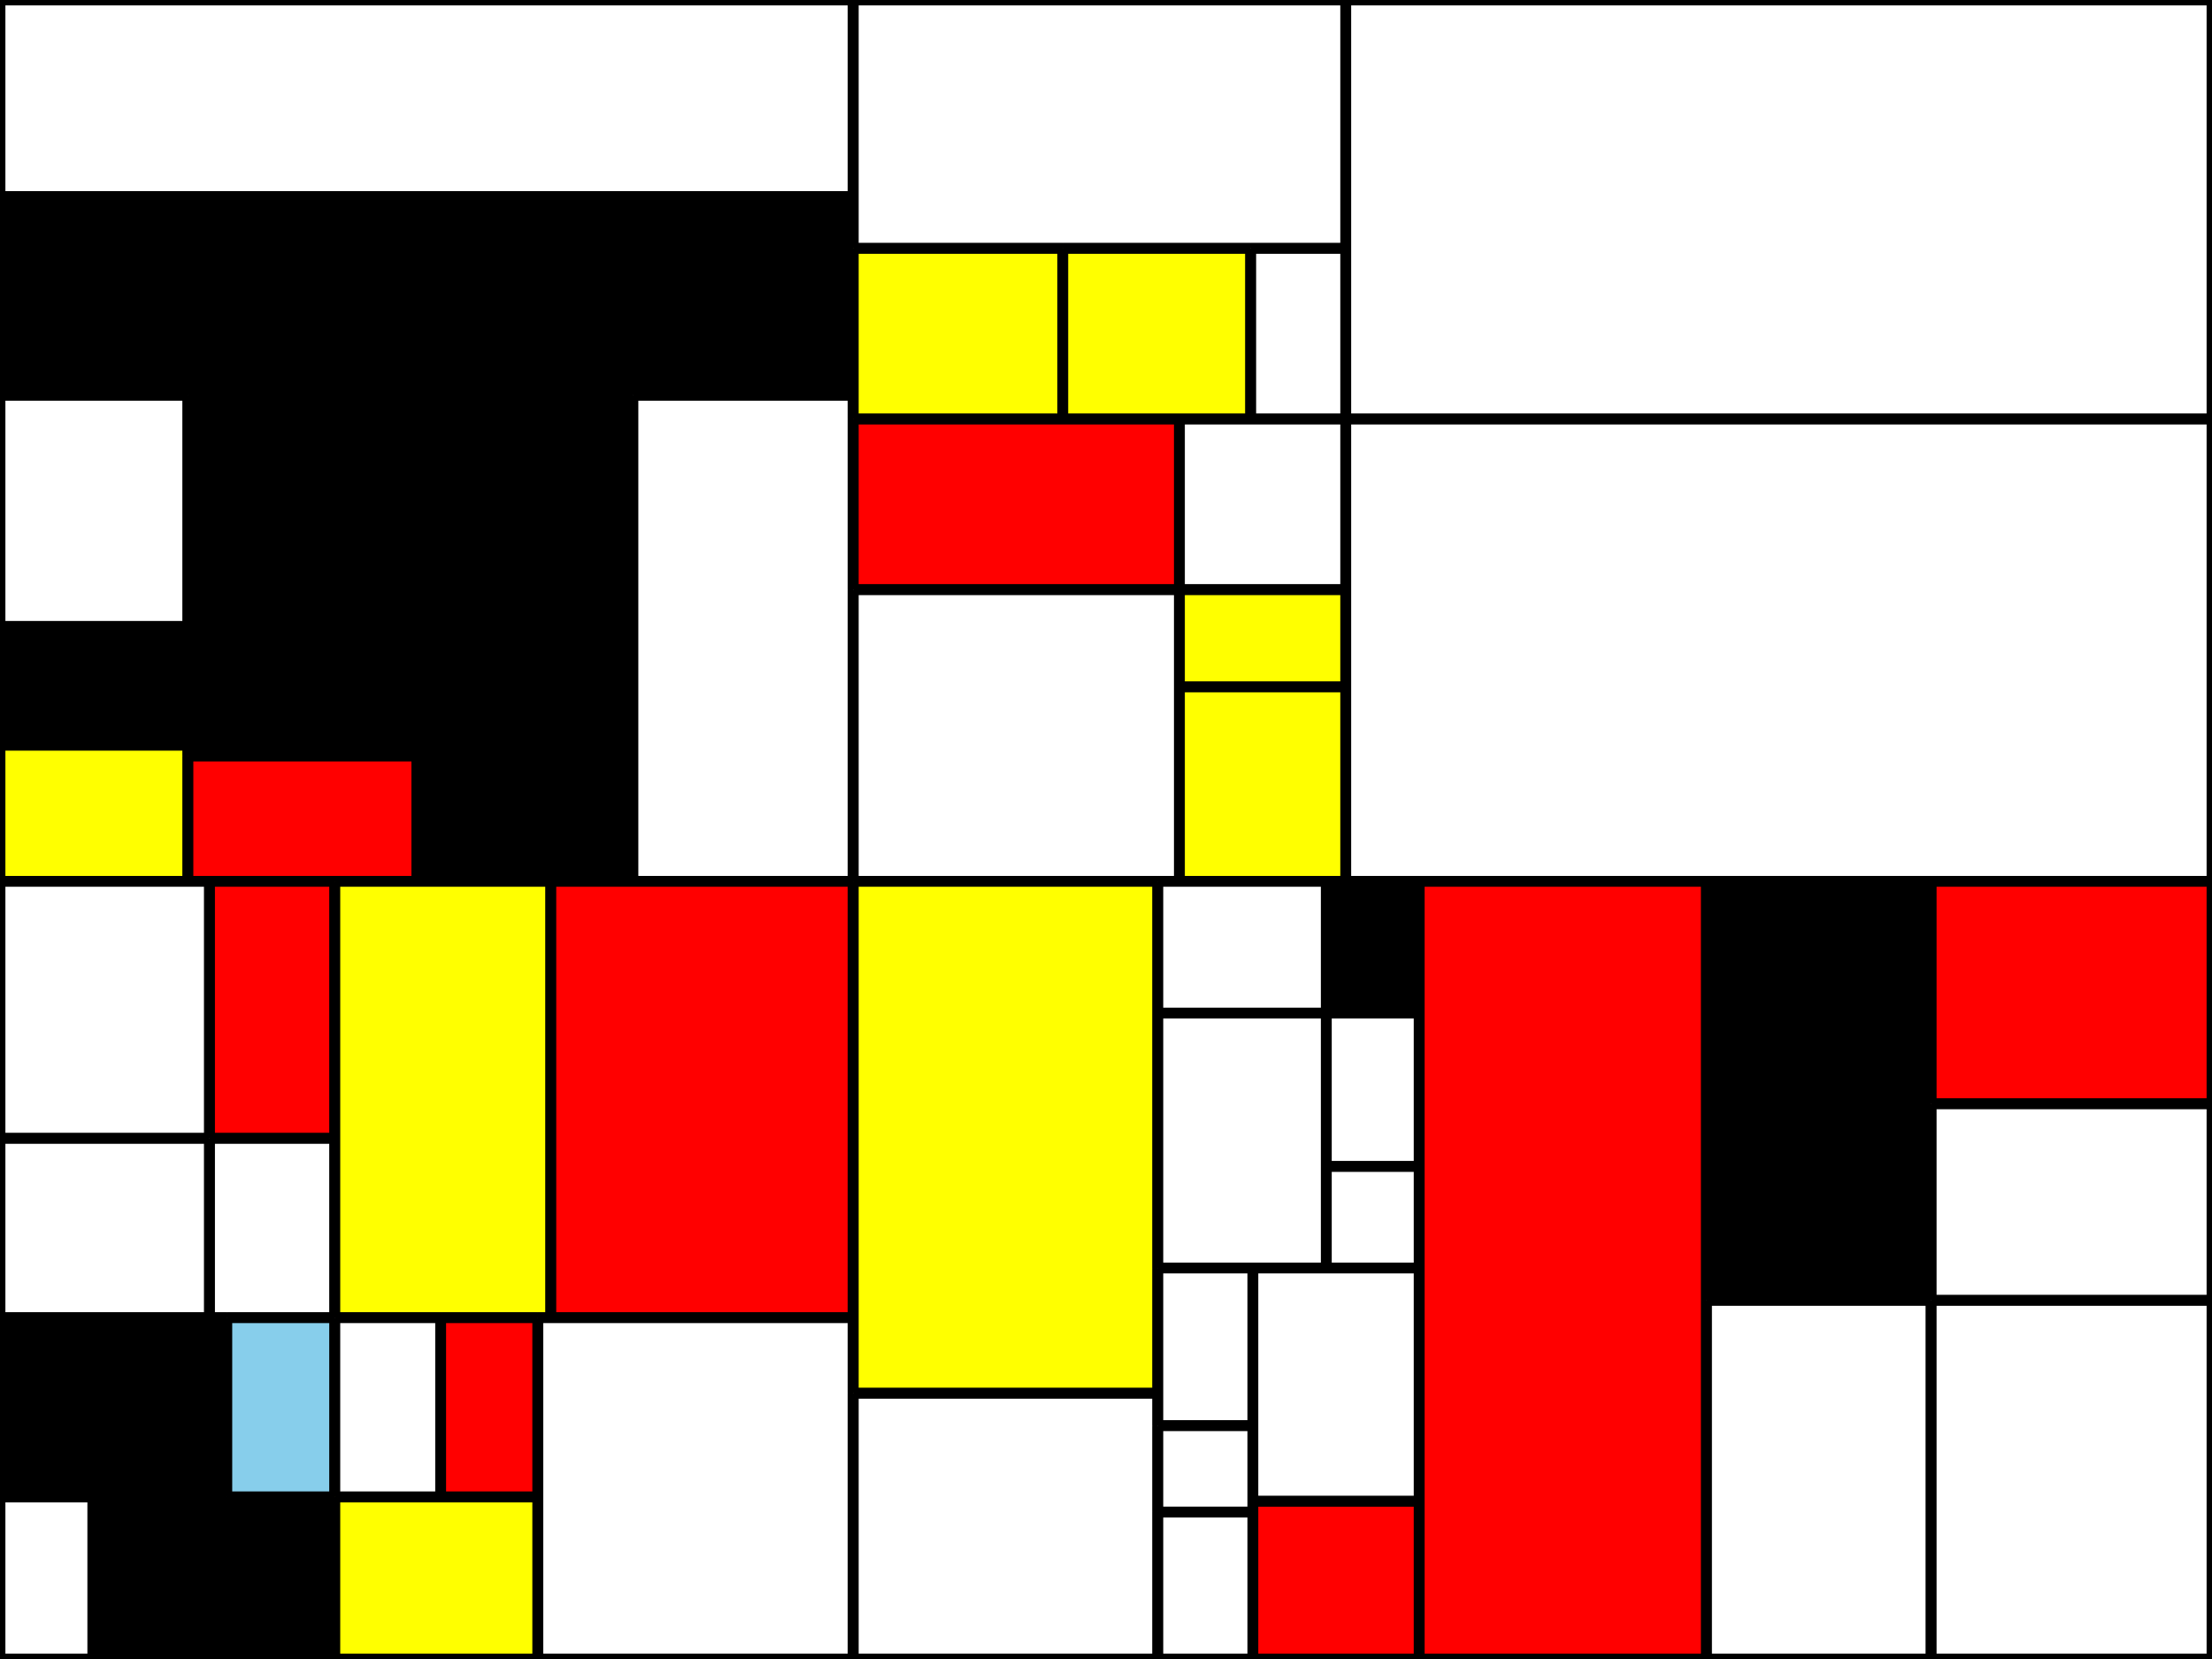
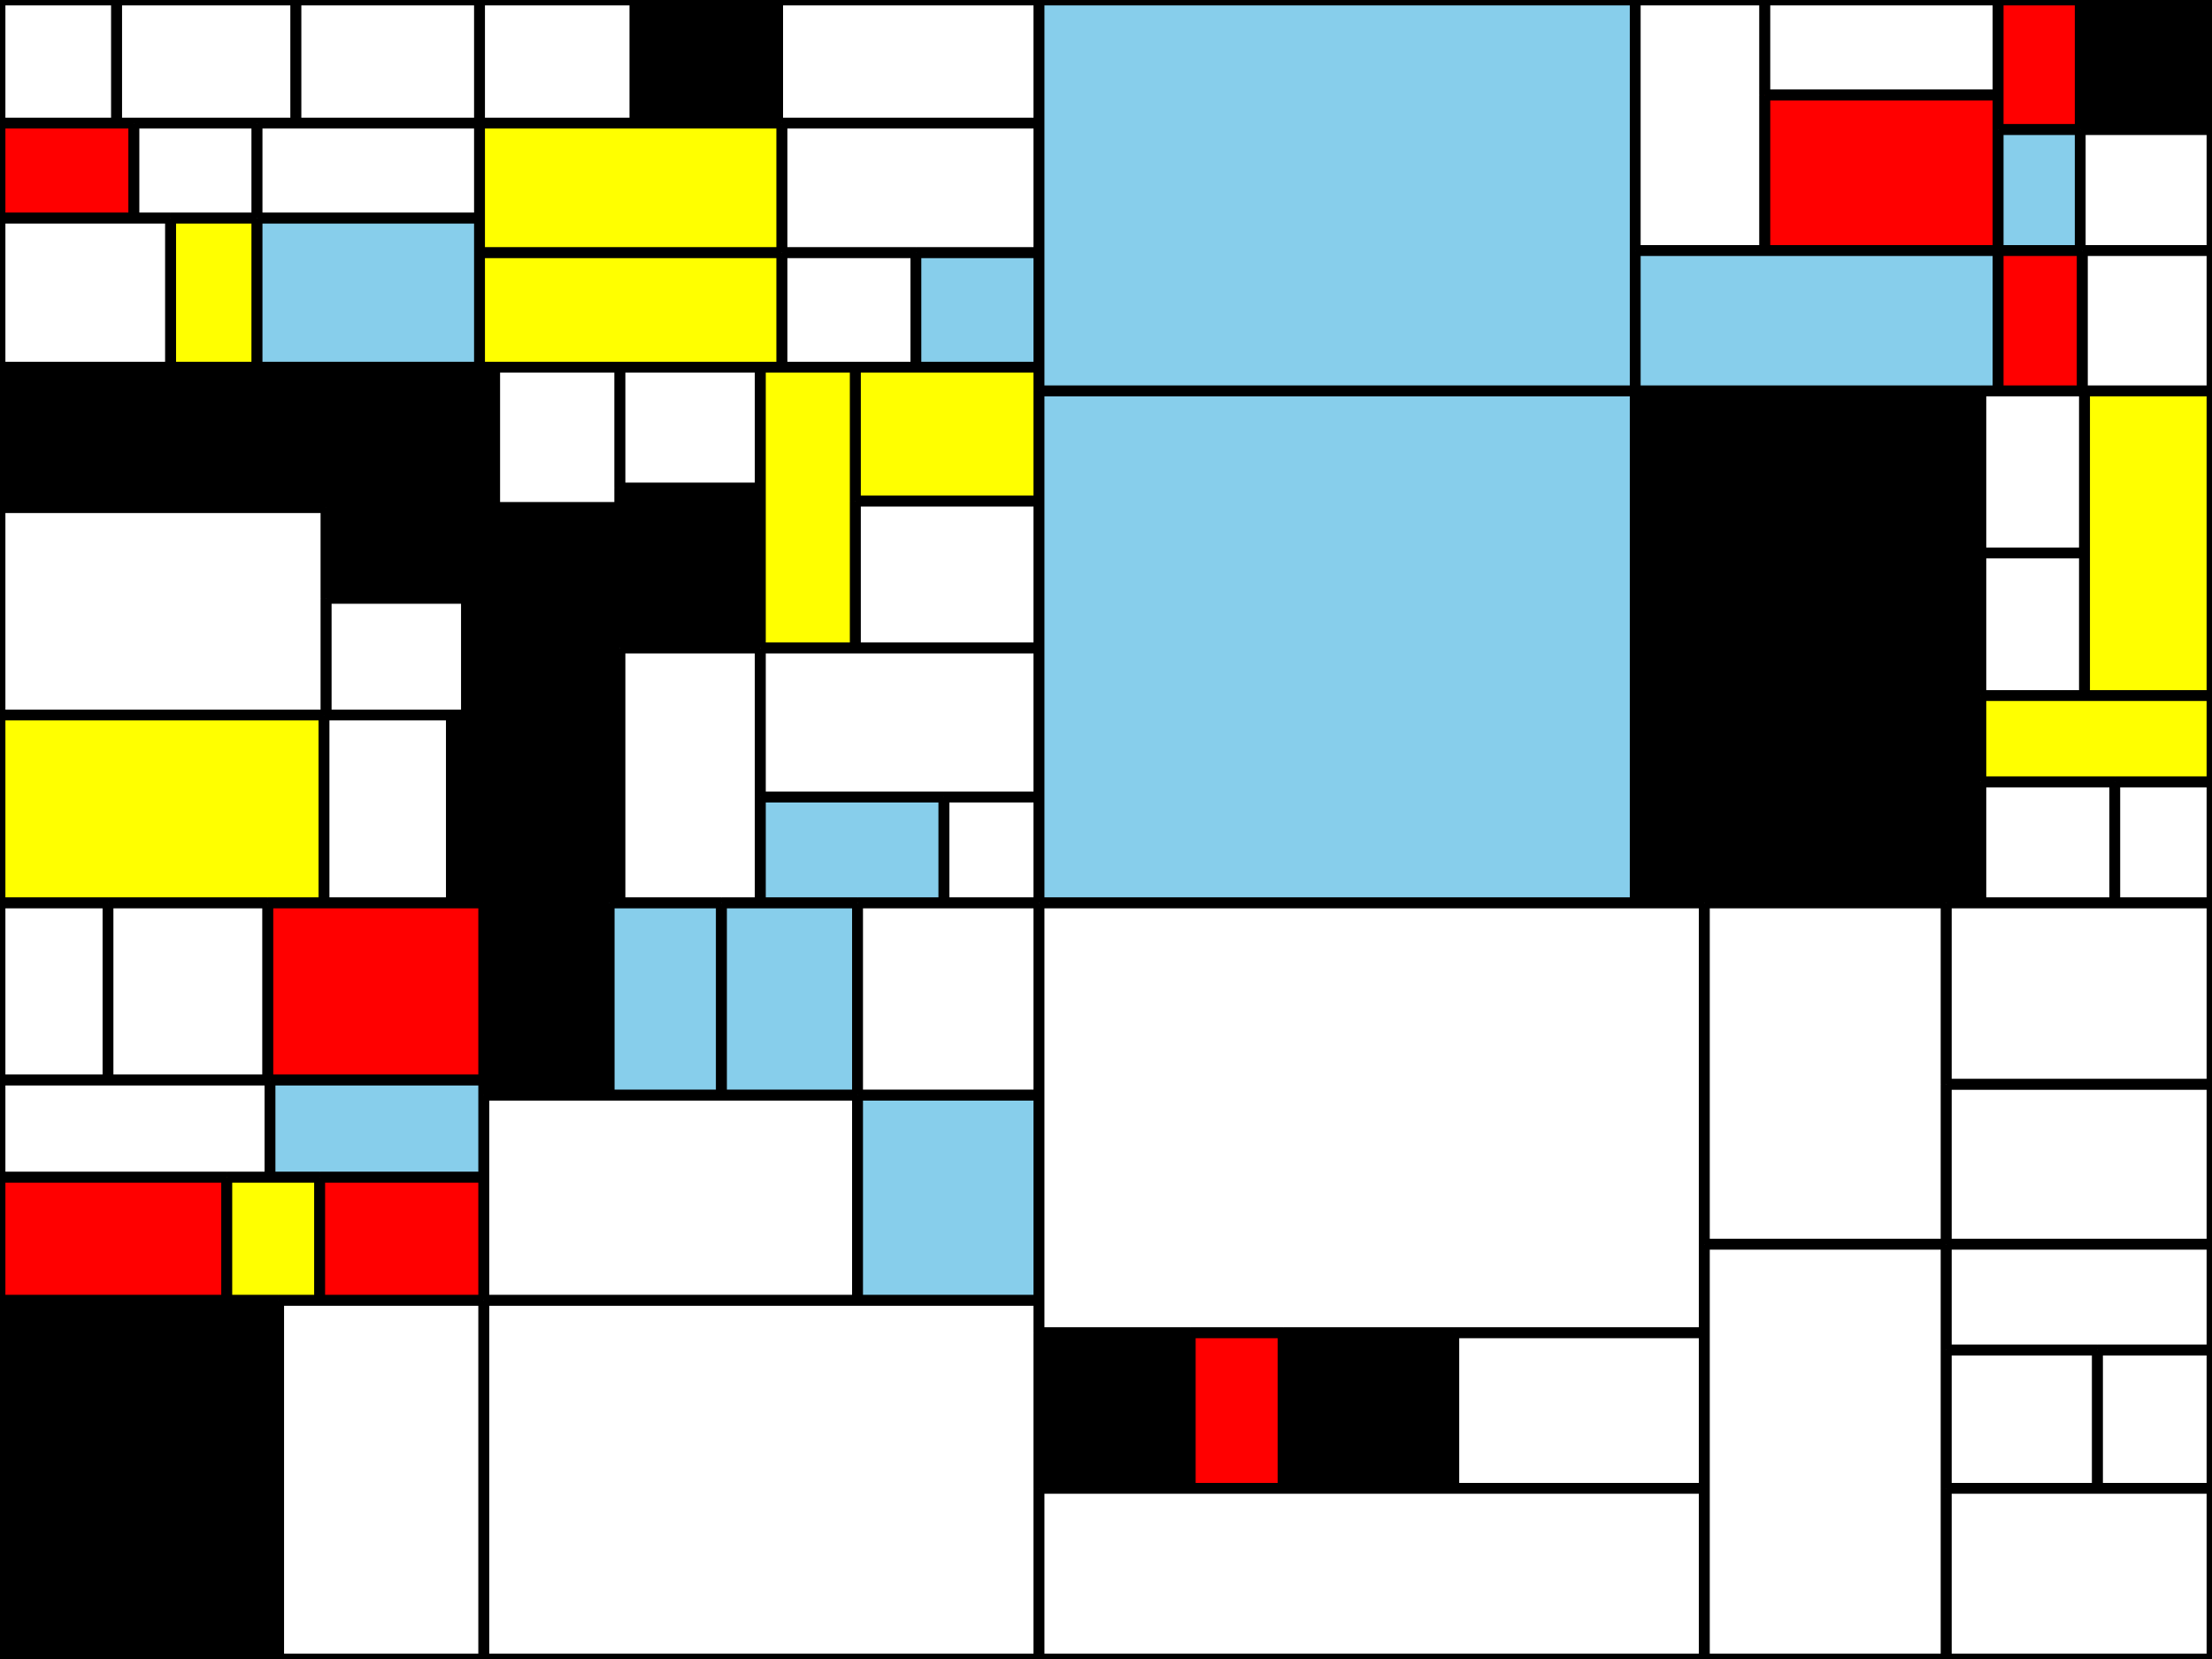
<svg xmlns="http://www.w3.org/2000/svg" width="1024" height="768">
  <defs>
    <style type="text/css">
        line {
        stroke: #000;
        stroke-width: 5px;
        }
    </style>
  </defs>
-   <rect x="0" y="0" width="395" height="91" style="fill: white" />
-   <line x1="0" y1="0" x2="395" y2="0" />
-   <line x1="0" y1="91" x2="0" y2="0" />
-   <line x1="395" y1="91" x2="395" y2="0" />
-   <line x1="395" y1="91" x2="0" y2="91" />
-   <rect x="0" y="91" width="395" height="92" style="fill: black" />
-   <line x1="0" y1="91" x2="395" y2="91" />
-   <line x1="0" y1="183" x2="0" y2="91" />
-   <line x1="395" y1="183" x2="395" y2="91" />
-   <line x1="395" y1="183" x2="0" y2="183" />
-   <rect x="0" y="183" width="87" height="107" style="fill: white" />
-   <line x1="0" y1="183" x2="87" y2="183" />
-   <line x1="0" y1="290" x2="0" y2="183" />
-   <line x1="87" y1="290" x2="87" y2="183" />
-   <line x1="87" y1="290" x2="0" y2="290" />
-   <rect x="87" y="183" width="106" height="107" style="fill: black" />
-   <line x1="87" y1="183" x2="193" y2="183" />
-   <line x1="87" y1="290" x2="87" y2="183" />
-   <line x1="193" y1="290" x2="193" y2="183" />
-   <line x1="193" y1="290" x2="87" y2="290" />
-   <rect x="0" y="290" width="87" height="55" style="fill: black" />
-   <line x1="0" y1="290" x2="87" y2="290" />
-   <line x1="0" y1="345" x2="0" y2="290" />
-   <line x1="87" y1="345" x2="87" y2="290" />
-   <line x1="87" y1="345" x2="0" y2="345" />
-   <rect x="0" y="345" width="87" height="63" style="fill: yellow" />
-   <line x1="0" y1="345" x2="87" y2="345" />
-   <line x1="0" y1="408" x2="0" y2="345" />
-   <line x1="87" y1="408" x2="87" y2="345" />
-   <line x1="87" y1="408" x2="0" y2="408" />
-   <rect x="87" y="290" width="106" height="60" style="fill: black" />
-   <line x1="87" y1="290" x2="193" y2="290" />
-   <line x1="87" y1="350" x2="87" y2="290" />
-   <line x1="193" y1="350" x2="193" y2="290" />
-   <line x1="193" y1="350" x2="87" y2="350" />
-   <rect x="87" y="350" width="106" height="58" style="fill: red" />
-   <line x1="87" y1="350" x2="193" y2="350" />
-   <line x1="87" y1="408" x2="87" y2="350" />
-   <line x1="193" y1="408" x2="193" y2="350" />
-   <line x1="193" y1="408" x2="87" y2="408" />
-   <rect x="193" y="183" width="100" height="225" style="fill: black" />
-   <line x1="193" y1="183" x2="293" y2="183" />
-   <line x1="193" y1="408" x2="193" y2="183" />
-   <line x1="293" y1="408" x2="293" y2="183" />
-   <line x1="293" y1="408" x2="193" y2="408" />
-   <rect x="293" y="183" width="102" height="225" style="fill: white" />
-   <line x1="293" y1="183" x2="395" y2="183" />
-   <line x1="293" y1="408" x2="293" y2="183" />
-   <line x1="395" y1="408" x2="395" y2="183" />
-   <line x1="395" y1="408" x2="293" y2="408" />
-   <rect x="395" y="0" width="228" height="115" style="fill: white" />
-   <line x1="395" y1="0" x2="623" y2="0" />
-   <line x1="395" y1="115" x2="395" y2="0" />
-   <line x1="623" y1="115" x2="623" y2="0" />
-   <line x1="623" y1="115" x2="395" y2="115" />
-   <rect x="395" y="115" width="97" height="79" style="fill: yellow" />
-   <line x1="395" y1="115" x2="492" y2="115" />
-   <line x1="395" y1="194" x2="395" y2="115" />
-   <line x1="492" y1="194" x2="492" y2="115" />
-   <line x1="492" y1="194" x2="395" y2="194" />
-   <rect x="492" y="115" width="87" height="79" style="fill: yellow" />
-   <line x1="492" y1="115" x2="579" y2="115" />
-   <line x1="492" y1="194" x2="492" y2="115" />
-   <line x1="579" y1="194" x2="579" y2="115" />
-   <line x1="579" y1="194" x2="492" y2="194" />
-   <rect x="579" y="115" width="44" height="79" style="fill: white" />
-   <line x1="579" y1="115" x2="623" y2="115" />
-   <line x1="579" y1="194" x2="579" y2="115" />
-   <line x1="623" y1="194" x2="623" y2="115" />
-   <line x1="623" y1="194" x2="579" y2="194" />
-   <rect x="623" y="0" width="401" height="194" style="fill: white" />
-   <line x1="623" y1="0" x2="1024" y2="0" />
-   <line x1="623" y1="194" x2="623" y2="0" />
-   <line x1="1024" y1="194" x2="1024" y2="0" />
-   <line x1="1024" y1="194" x2="623" y2="194" />
-   <rect x="395" y="194" width="151" height="79" style="fill: red" />
-   <line x1="395" y1="194" x2="546" y2="194" />
-   <line x1="395" y1="273" x2="395" y2="194" />
-   <line x1="546" y1="273" x2="546" y2="194" />
-   <line x1="546" y1="273" x2="395" y2="273" />
-   <rect x="546" y="194" width="77" height="79" style="fill: white" />
-   <line x1="546" y1="194" x2="623" y2="194" />
-   <line x1="546" y1="273" x2="546" y2="194" />
-   <line x1="623" y1="273" x2="623" y2="194" />
-   <line x1="623" y1="273" x2="546" y2="273" />
-   <rect x="395" y="273" width="151" height="135" style="fill: white" />
-   <line x1="395" y1="273" x2="546" y2="273" />
-   <line x1="395" y1="408" x2="395" y2="273" />
-   <line x1="546" y1="408" x2="546" y2="273" />
-   <line x1="546" y1="408" x2="395" y2="408" />
-   <rect x="546" y="273" width="77" height="45" style="fill: yellow" />
-   <line x1="546" y1="273" x2="623" y2="273" />
-   <line x1="546" y1="318" x2="546" y2="273" />
-   <line x1="623" y1="318" x2="623" y2="273" />
-   <line x1="623" y1="318" x2="546" y2="318" />
-   <rect x="546" y="318" width="77" height="90" style="fill: yellow" />
-   <line x1="546" y1="318" x2="623" y2="318" />
-   <line x1="546" y1="408" x2="546" y2="318" />
-   <line x1="623" y1="408" x2="623" y2="318" />
-   <line x1="623" y1="408" x2="546" y2="408" />
-   <rect x="623" y="194" width="401" height="214" style="fill: white" />
-   <line x1="623" y1="194" x2="1024" y2="194" />
-   <line x1="623" y1="408" x2="623" y2="194" />
-   <line x1="1024" y1="408" x2="1024" y2="194" />
-   <line x1="1024" y1="408" x2="623" y2="408" />
-   <rect x="0" y="408" width="97" height="119" style="fill: white" />
-   <line x1="0" y1="408" x2="97" y2="408" />
-   <line x1="0" y1="527" x2="0" y2="408" />
-   <line x1="97" y1="527" x2="97" y2="408" />
-   <line x1="97" y1="527" x2="0" y2="527" />
-   <rect x="97" y="408" width="58" height="119" style="fill: red" />
-   <line x1="97" y1="408" x2="155" y2="408" />
-   <line x1="97" y1="527" x2="97" y2="408" />
-   <line x1="155" y1="527" x2="155" y2="408" />
-   <line x1="155" y1="527" x2="97" y2="527" />
-   <rect x="0" y="527" width="97" height="83" style="fill: white" />
-   <line x1="0" y1="527" x2="97" y2="527" />
-   <line x1="0" y1="610" x2="0" y2="527" />
-   <line x1="97" y1="610" x2="97" y2="527" />
-   <line x1="97" y1="610" x2="0" y2="610" />
-   <rect x="97" y="527" width="58" height="83" style="fill: white" />
-   <line x1="97" y1="527" x2="155" y2="527" />
-   <line x1="97" y1="610" x2="97" y2="527" />
-   <line x1="155" y1="610" x2="155" y2="527" />
-   <line x1="155" y1="610" x2="97" y2="610" />
-   <rect x="155" y="408" width="100" height="202" style="fill: yellow" />
-   <line x1="155" y1="408" x2="255" y2="408" />
-   <line x1="155" y1="610" x2="155" y2="408" />
-   <line x1="255" y1="610" x2="255" y2="408" />
-   <line x1="255" y1="610" x2="155" y2="610" />
-   <rect x="255" y="408" width="140" height="202" style="fill: red" />
-   <line x1="255" y1="408" x2="395" y2="408" />
-   <line x1="255" y1="610" x2="255" y2="408" />
-   <line x1="395" y1="610" x2="395" y2="408" />
-   <line x1="395" y1="610" x2="255" y2="610" />
-   <rect x="0" y="610" width="105" height="83" style="fill: black" />
-   <line x1="0" y1="610" x2="105" y2="610" />
-   <line x1="0" y1="693" x2="0" y2="610" />
-   <line x1="105" y1="693" x2="105" y2="610" />
-   <line x1="105" y1="693" x2="0" y2="693" />
-   <rect x="105" y="610" width="50" height="83" style="fill: skyblue" />
-   <line x1="105" y1="610" x2="155" y2="610" />
-   <line x1="105" y1="693" x2="105" y2="610" />
-   <line x1="155" y1="693" x2="155" y2="610" />
-   <line x1="155" y1="693" x2="105" y2="693" />
-   <rect x="0" y="693" width="43" height="75" style="fill: white" />
-   <line x1="0" y1="693" x2="43" y2="693" />
-   <line x1="0" y1="768" x2="0" y2="693" />
-   <line x1="43" y1="768" x2="43" y2="693" />
-   <line x1="43" y1="768" x2="0" y2="768" />
-   <rect x="43" y="693" width="62" height="75" style="fill: black" />
-   <line x1="43" y1="693" x2="105" y2="693" />
-   <line x1="43" y1="768" x2="43" y2="693" />
-   <line x1="105" y1="768" x2="105" y2="693" />
-   <line x1="105" y1="768" x2="43" y2="768" />
-   <rect x="105" y="693" width="50" height="75" style="fill: black" />
-   <line x1="105" y1="693" x2="155" y2="693" />
-   <line x1="105" y1="768" x2="105" y2="693" />
-   <line x1="155" y1="768" x2="155" y2="693" />
-   <line x1="155" y1="768" x2="105" y2="768" />
-   <rect x="155" y="610" width="49" height="83" style="fill: white" />
-   <line x1="155" y1="610" x2="204" y2="610" />
-   <line x1="155" y1="693" x2="155" y2="610" />
-   <line x1="204" y1="693" x2="204" y2="610" />
-   <line x1="204" y1="693" x2="155" y2="693" />
-   <rect x="204" y="610" width="45" height="83" style="fill: red" />
-   <line x1="204" y1="610" x2="249" y2="610" />
-   <line x1="204" y1="693" x2="204" y2="610" />
-   <line x1="249" y1="693" x2="249" y2="610" />
-   <line x1="249" y1="693" x2="204" y2="693" />
-   <rect x="155" y="693" width="94" height="75" style="fill: yellow" />
-   <line x1="155" y1="693" x2="249" y2="693" />
-   <line x1="155" y1="768" x2="155" y2="693" />
-   <line x1="249" y1="768" x2="249" y2="693" />
-   <line x1="249" y1="768" x2="155" y2="768" />
-   <rect x="249" y="610" width="146" height="158" style="fill: white" />
-   <line x1="249" y1="610" x2="395" y2="610" />
-   <line x1="249" y1="768" x2="249" y2="610" />
-   <line x1="395" y1="768" x2="395" y2="610" />
-   <line x1="395" y1="768" x2="249" y2="768" />
-   <rect x="395" y="408" width="141" height="237" style="fill: yellow" />
-   <line x1="395" y1="408" x2="536" y2="408" />
-   <line x1="395" y1="645" x2="395" y2="408" />
-   <line x1="536" y1="645" x2="536" y2="408" />
-   <line x1="536" y1="645" x2="395" y2="645" />
-   <rect x="395" y="645" width="141" height="123" style="fill: white" />
-   <line x1="395" y1="645" x2="536" y2="645" />
-   <line x1="395" y1="768" x2="395" y2="645" />
-   <line x1="536" y1="768" x2="536" y2="645" />
-   <line x1="536" y1="768" x2="395" y2="768" />
-   <rect x="536" y="408" width="78" height="61" style="fill: white" />
-   <line x1="536" y1="408" x2="614" y2="408" />
-   <line x1="536" y1="469" x2="536" y2="408" />
-   <line x1="614" y1="469" x2="614" y2="408" />
-   <line x1="614" y1="469" x2="536" y2="469" />
-   <rect x="614" y="408" width="43" height="61" style="fill: black" />
-   <line x1="614" y1="408" x2="657" y2="408" />
-   <line x1="614" y1="469" x2="614" y2="408" />
-   <line x1="657" y1="469" x2="657" y2="408" />
-   <line x1="657" y1="469" x2="614" y2="469" />
-   <rect x="536" y="469" width="78" height="118" style="fill: white" />
-   <line x1="536" y1="469" x2="614" y2="469" />
-   <line x1="536" y1="587" x2="536" y2="469" />
-   <line x1="614" y1="587" x2="614" y2="469" />
-   <line x1="614" y1="587" x2="536" y2="587" />
-   <rect x="614" y="469" width="43" height="71" style="fill: white" />
-   <line x1="614" y1="469" x2="657" y2="469" />
-   <line x1="614" y1="540" x2="614" y2="469" />
-   <line x1="657" y1="540" x2="657" y2="469" />
-   <line x1="657" y1="540" x2="614" y2="540" />
-   <rect x="614" y="540" width="43" height="47" style="fill: white" />
-   <line x1="614" y1="540" x2="657" y2="540" />
-   <line x1="614" y1="587" x2="614" y2="540" />
-   <line x1="657" y1="587" x2="657" y2="540" />
-   <line x1="657" y1="587" x2="614" y2="587" />
-   <rect x="536" y="587" width="44" height="73" style="fill: white" />
-   <line x1="536" y1="587" x2="580" y2="587" />
-   <line x1="536" y1="660" x2="536" y2="587" />
-   <line x1="580" y1="660" x2="580" y2="587" />
-   <line x1="580" y1="660" x2="536" y2="660" />
-   <rect x="536" y="660" width="44" height="40" style="fill: white" />
-   <line x1="536" y1="660" x2="580" y2="660" />
-   <line x1="536" y1="700" x2="536" y2="660" />
-   <line x1="580" y1="700" x2="580" y2="660" />
-   <line x1="580" y1="700" x2="536" y2="700" />
-   <rect x="536" y="700" width="44" height="68" style="fill: white" />
-   <line x1="536" y1="700" x2="580" y2="700" />
-   <line x1="536" y1="768" x2="536" y2="700" />
-   <line x1="580" y1="768" x2="580" y2="700" />
-   <line x1="580" y1="768" x2="536" y2="768" />
-   <rect x="580" y="587" width="77" height="108" style="fill: white" />
-   <line x1="580" y1="587" x2="657" y2="587" />
-   <line x1="580" y1="695" x2="580" y2="587" />
-   <line x1="657" y1="695" x2="657" y2="587" />
-   <line x1="657" y1="695" x2="580" y2="695" />
-   <rect x="580" y="695" width="77" height="73" style="fill: red" />
-   <line x1="580" y1="695" x2="657" y2="695" />
-   <line x1="580" y1="768" x2="580" y2="695" />
-   <line x1="657" y1="768" x2="657" y2="695" />
-   <line x1="657" y1="768" x2="580" y2="768" />
-   <rect x="657" y="408" width="133" height="360" style="fill: red" />
-   <line x1="657" y1="408" x2="790" y2="408" />
-   <line x1="657" y1="768" x2="657" y2="408" />
-   <line x1="790" y1="768" x2="790" y2="408" />
-   <line x1="790" y1="768" x2="657" y2="768" />
-   <rect x="790" y="408" width="104" height="113" style="fill: black" />
-   <line x1="790" y1="408" x2="894" y2="408" />
-   <line x1="790" y1="521" x2="790" y2="408" />
-   <line x1="894" y1="521" x2="894" y2="408" />
-   <line x1="894" y1="521" x2="790" y2="521" />
-   <rect x="790" y="521" width="104" height="81" style="fill: black" />
-   <line x1="790" y1="521" x2="894" y2="521" />
-   <line x1="790" y1="602" x2="790" y2="521" />
-   <line x1="894" y1="602" x2="894" y2="521" />
-   <line x1="894" y1="602" x2="790" y2="602" />
-   <rect x="894" y="408" width="130" height="103" style="fill: red" />
-   <line x1="894" y1="408" x2="1024" y2="408" />
-   <line x1="894" y1="511" x2="894" y2="408" />
-   <line x1="1024" y1="511" x2="1024" y2="408" />
-   <line x1="1024" y1="511" x2="894" y2="511" />
-   <rect x="894" y="511" width="130" height="91" style="fill: white" />
-   <line x1="894" y1="511" x2="1024" y2="511" />
-   <line x1="894" y1="602" x2="894" y2="511" />
-   <line x1="1024" y1="602" x2="1024" y2="511" />
-   <line x1="1024" y1="602" x2="894" y2="602" />
-   <rect x="790" y="602" width="104" height="166" style="fill: white" />
-   <line x1="790" y1="602" x2="894" y2="602" />
-   <line x1="790" y1="768" x2="790" y2="602" />
-   <line x1="894" y1="768" x2="894" y2="602" />
-   <line x1="894" y1="768" x2="790" y2="768" />
-   <rect x="894" y="602" width="130" height="166" style="fill: white" />
-   <line x1="894" y1="602" x2="1024" y2="602" />
-   <line x1="894" y1="768" x2="894" y2="602" />
-   <line x1="1024" y1="768" x2="1024" y2="602" />
-   <line x1="1024" y1="768" x2="894" y2="768" />
+   <rect x="0" y="0" width="54" height="57" style="fill: white" />
+   <line x1="0" y1="0" x2="54" y2="0" />
+   <line x1="0" y1="57" x2="0" y2="0" />
+   <line x1="54" y1="57" x2="54" y2="0" />
+   <line x1="54" y1="57" x2="0" y2="57" />
+   <rect x="54" y="0" width="83" height="57" style="fill: white" />
+   <line x1="54" y1="0" x2="137" y2="0" />
+   <line x1="54" y1="57" x2="54" y2="0" />
+   <line x1="137" y1="57" x2="137" y2="0" />
+   <line x1="137" y1="57" x2="54" y2="57" />
+   <rect x="137" y="0" width="85" height="57" style="fill: white" />
+   <line x1="137" y1="0" x2="222" y2="0" />
+   <line x1="137" y1="57" x2="137" y2="0" />
+   <line x1="222" y1="57" x2="222" y2="0" />
+   <line x1="222" y1="57" x2="137" y2="57" />
+   <rect x="222" y="0" width="72" height="57" style="fill: white" />
+   <line x1="222" y1="0" x2="294" y2="0" />
+   <line x1="222" y1="57" x2="222" y2="0" />
+   <line x1="294" y1="57" x2="294" y2="0" />
+   <line x1="294" y1="57" x2="222" y2="57" />
+   <rect x="294" y="0" width="66" height="57" style="fill: black" />
+   <line x1="294" y1="0" x2="360" y2="0" />
+   <line x1="294" y1="57" x2="294" y2="0" />
+   <line x1="360" y1="57" x2="360" y2="0" />
+   <line x1="360" y1="57" x2="294" y2="57" />
+   <rect x="360" y="0" width="121" height="57" style="fill: white" />
+   <line x1="360" y1="0" x2="481" y2="0" />
+   <line x1="360" y1="57" x2="360" y2="0" />
+   <line x1="481" y1="57" x2="481" y2="0" />
+   <line x1="481" y1="57" x2="360" y2="57" />
+   <rect x="0" y="57" width="62" height="44" style="fill: red" />
+   <line x1="0" y1="57" x2="62" y2="57" />
+   <line x1="0" y1="101" x2="0" y2="57" />
+   <line x1="62" y1="101" x2="62" y2="57" />
+   <line x1="62" y1="101" x2="0" y2="101" />
+   <rect x="62" y="57" width="57" height="44" style="fill: white" />
+   <line x1="62" y1="57" x2="119" y2="57" />
+   <line x1="62" y1="101" x2="62" y2="57" />
+   <line x1="119" y1="101" x2="119" y2="57" />
+   <line x1="119" y1="101" x2="62" y2="101" />
+   <rect x="119" y="57" width="103" height="44" style="fill: white" />
+   <line x1="119" y1="57" x2="222" y2="57" />
+   <line x1="119" y1="101" x2="119" y2="57" />
+   <line x1="222" y1="101" x2="222" y2="57" />
+   <line x1="222" y1="101" x2="119" y2="101" />
+   <rect x="0" y="101" width="79" height="69" style="fill: white" />
+   <line x1="0" y1="101" x2="79" y2="101" />
+   <line x1="0" y1="170" x2="0" y2="101" />
+   <line x1="79" y1="170" x2="79" y2="101" />
+   <line x1="79" y1="170" x2="0" y2="170" />
+   <rect x="79" y="101" width="40" height="69" style="fill: yellow" />
+   <line x1="79" y1="101" x2="119" y2="101" />
+   <line x1="79" y1="170" x2="79" y2="101" />
+   <line x1="119" y1="170" x2="119" y2="101" />
+   <line x1="119" y1="170" x2="79" y2="170" />
+   <rect x="119" y="101" width="103" height="69" style="fill: skyblue" />
+   <line x1="119" y1="101" x2="222" y2="101" />
+   <line x1="119" y1="170" x2="119" y2="101" />
+   <line x1="222" y1="170" x2="222" y2="101" />
+   <line x1="222" y1="170" x2="119" y2="170" />
+   <rect x="222" y="57" width="140" height="60" style="fill: yellow" />
+   <line x1="222" y1="57" x2="362" y2="57" />
+   <line x1="222" y1="117" x2="222" y2="57" />
+   <line x1="362" y1="117" x2="362" y2="57" />
+   <line x1="362" y1="117" x2="222" y2="117" />
+   <rect x="362" y="57" width="119" height="60" style="fill: white" />
+   <line x1="362" y1="57" x2="481" y2="57" />
+   <line x1="362" y1="117" x2="362" y2="57" />
+   <line x1="481" y1="117" x2="481" y2="57" />
+   <line x1="481" y1="117" x2="362" y2="117" />
+   <rect x="222" y="117" width="140" height="53" style="fill: yellow" />
+   <line x1="222" y1="117" x2="362" y2="117" />
+   <line x1="222" y1="170" x2="222" y2="117" />
+   <line x1="362" y1="170" x2="362" y2="117" />
+   <line x1="362" y1="170" x2="222" y2="170" />
+   <rect x="362" y="117" width="62" height="53" style="fill: white" />
+   <line x1="362" y1="117" x2="424" y2="117" />
+   <line x1="362" y1="170" x2="362" y2="117" />
+   <line x1="424" y1="170" x2="424" y2="117" />
+   <line x1="424" y1="170" x2="362" y2="170" />
+   <rect x="424" y="117" width="57" height="53" style="fill: skyblue" />
+   <line x1="424" y1="117" x2="481" y2="117" />
+   <line x1="424" y1="170" x2="424" y2="117" />
+   <line x1="481" y1="170" x2="481" y2="117" />
+   <line x1="481" y1="170" x2="424" y2="170" />
+   <rect x="0" y="170" width="151" height="65" style="fill: black" />
+   <line x1="0" y1="170" x2="151" y2="170" />
+   <line x1="0" y1="235" x2="0" y2="170" />
+   <line x1="151" y1="235" x2="151" y2="170" />
+   <line x1="151" y1="235" x2="0" y2="235" />
+   <rect x="151" y="170" width="78" height="65" style="fill: black" />
+   <line x1="151" y1="170" x2="229" y2="170" />
+   <line x1="151" y1="235" x2="151" y2="170" />
+   <line x1="229" y1="235" x2="229" y2="170" />
+   <line x1="229" y1="235" x2="151" y2="235" />
+   <rect x="229" y="170" width="58" height="65" style="fill: white" />
+   <line x1="229" y1="170" x2="287" y2="170" />
+   <line x1="229" y1="235" x2="229" y2="170" />
+   <line x1="287" y1="235" x2="287" y2="170" />
+   <line x1="287" y1="235" x2="229" y2="235" />
+   <rect x="0" y="235" width="151" height="96" style="fill: white" />
+   <line x1="0" y1="235" x2="151" y2="235" />
+   <line x1="0" y1="331" x2="0" y2="235" />
+   <line x1="151" y1="331" x2="151" y2="235" />
+   <line x1="151" y1="331" x2="0" y2="331" />
+   <rect x="151" y="235" width="65" height="42" style="fill: black" />
+   <line x1="151" y1="235" x2="216" y2="235" />
+   <line x1="151" y1="277" x2="151" y2="235" />
+   <line x1="216" y1="277" x2="216" y2="235" />
+   <line x1="216" y1="277" x2="151" y2="277" />
+   <rect x="151" y="277" width="65" height="54" style="fill: white" />
+   <line x1="151" y1="277" x2="216" y2="277" />
+   <line x1="151" y1="331" x2="151" y2="277" />
+   <line x1="216" y1="331" x2="216" y2="277" />
+   <line x1="216" y1="331" x2="151" y2="331" />
+   <rect x="216" y="235" width="71" height="96" style="fill: black" />
+   <line x1="216" y1="235" x2="287" y2="235" />
+   <line x1="216" y1="331" x2="216" y2="235" />
+   <line x1="287" y1="331" x2="287" y2="235" />
+   <line x1="287" y1="331" x2="216" y2="331" />
+   <rect x="0" y="331" width="150" height="87" style="fill: yellow" />
+   <line x1="0" y1="331" x2="150" y2="331" />
+   <line x1="0" y1="418" x2="0" y2="331" />
+   <line x1="150" y1="418" x2="150" y2="331" />
+   <line x1="150" y1="418" x2="0" y2="418" />
+   <rect x="150" y="331" width="59" height="87" style="fill: white" />
+   <line x1="150" y1="331" x2="209" y2="331" />
+   <line x1="150" y1="418" x2="150" y2="331" />
+   <line x1="209" y1="418" x2="209" y2="331" />
+   <line x1="209" y1="418" x2="150" y2="418" />
+   <rect x="209" y="331" width="78" height="87" style="fill: black" />
+   <line x1="209" y1="331" x2="287" y2="331" />
+   <line x1="209" y1="418" x2="209" y2="331" />
+   <line x1="287" y1="418" x2="287" y2="331" />
+   <line x1="287" y1="418" x2="209" y2="418" />
+   <rect x="287" y="170" width="65" height="56" style="fill: white" />
+   <line x1="287" y1="170" x2="352" y2="170" />
+   <line x1="287" y1="226" x2="287" y2="170" />
+   <line x1="352" y1="226" x2="352" y2="170" />
+   <line x1="352" y1="226" x2="287" y2="226" />
+   <rect x="287" y="226" width="65" height="74" style="fill: black" />
+   <line x1="287" y1="226" x2="352" y2="226" />
+   <line x1="287" y1="300" x2="287" y2="226" />
+   <line x1="352" y1="300" x2="352" y2="226" />
+   <line x1="352" y1="300" x2="287" y2="300" />
+   <rect x="352" y="170" width="44" height="130" style="fill: yellow" />
+   <line x1="352" y1="170" x2="396" y2="170" />
+   <line x1="352" y1="300" x2="352" y2="170" />
+   <line x1="396" y1="300" x2="396" y2="170" />
+   <line x1="396" y1="300" x2="352" y2="300" />
+   <rect x="396" y="170" width="85" height="62" style="fill: yellow" />
+   <line x1="396" y1="170" x2="481" y2="170" />
+   <line x1="396" y1="232" x2="396" y2="170" />
+   <line x1="481" y1="232" x2="481" y2="170" />
+   <line x1="481" y1="232" x2="396" y2="232" />
+   <rect x="396" y="232" width="85" height="68" style="fill: white" />
+   <line x1="396" y1="232" x2="481" y2="232" />
+   <line x1="396" y1="300" x2="396" y2="232" />
+   <line x1="481" y1="300" x2="481" y2="232" />
+   <line x1="481" y1="300" x2="396" y2="300" />
+   <rect x="287" y="300" width="65" height="118" style="fill: white" />
+   <line x1="287" y1="300" x2="352" y2="300" />
+   <line x1="287" y1="418" x2="287" y2="300" />
+   <line x1="352" y1="418" x2="352" y2="300" />
+   <line x1="352" y1="418" x2="287" y2="418" />
+   <rect x="352" y="300" width="129" height="69" style="fill: white" />
+   <line x1="352" y1="300" x2="481" y2="300" />
+   <line x1="352" y1="369" x2="352" y2="300" />
+   <line x1="481" y1="369" x2="481" y2="300" />
+   <line x1="481" y1="369" x2="352" y2="369" />
+   <rect x="352" y="369" width="85" height="49" style="fill: skyblue" />
+   <line x1="352" y1="369" x2="437" y2="369" />
+   <line x1="352" y1="418" x2="352" y2="369" />
+   <line x1="437" y1="418" x2="437" y2="369" />
+   <line x1="437" y1="418" x2="352" y2="418" />
+   <rect x="437" y="369" width="44" height="49" style="fill: white" />
+   <line x1="437" y1="369" x2="481" y2="369" />
+   <line x1="437" y1="418" x2="437" y2="369" />
+   <line x1="481" y1="418" x2="481" y2="369" />
+   <line x1="481" y1="418" x2="437" y2="418" />
+   <rect x="481" y="0" width="276" height="181" style="fill: skyblue" />
+   <line x1="481" y1="0" x2="757" y2="0" />
+   <line x1="481" y1="181" x2="481" y2="0" />
+   <line x1="757" y1="181" x2="757" y2="0" />
+   <line x1="757" y1="181" x2="481" y2="181" />
+   <rect x="757" y="0" width="60" height="116" style="fill: white" />
+   <line x1="757" y1="0" x2="817" y2="0" />
+   <line x1="757" y1="116" x2="757" y2="0" />
+   <line x1="817" y1="116" x2="817" y2="0" />
+   <line x1="817" y1="116" x2="757" y2="116" />
+   <rect x="817" y="0" width="108" height="44" style="fill: white" />
+   <line x1="817" y1="0" x2="925" y2="0" />
+   <line x1="817" y1="44" x2="817" y2="0" />
+   <line x1="925" y1="44" x2="925" y2="0" />
+   <line x1="925" y1="44" x2="817" y2="44" />
+   <rect x="817" y="44" width="108" height="72" style="fill: red" />
+   <line x1="817" y1="44" x2="925" y2="44" />
+   <line x1="817" y1="116" x2="817" y2="44" />
+   <line x1="925" y1="116" x2="925" y2="44" />
+   <line x1="925" y1="116" x2="817" y2="116" />
+   <rect x="925" y="0" width="38" height="60" style="fill: red" />
+   <line x1="925" y1="0" x2="963" y2="0" />
+   <line x1="925" y1="60" x2="925" y2="0" />
+   <line x1="963" y1="60" x2="963" y2="0" />
+   <line x1="963" y1="60" x2="925" y2="60" />
+   <rect x="963" y="0" width="61" height="60" style="fill: black" />
+   <line x1="963" y1="0" x2="1024" y2="0" />
+   <line x1="963" y1="60" x2="963" y2="0" />
+   <line x1="1024" y1="60" x2="1024" y2="0" />
+   <line x1="1024" y1="60" x2="963" y2="60" />
+   <rect x="925" y="60" width="38" height="56" style="fill: skyblue" />
+   <line x1="925" y1="60" x2="963" y2="60" />
+   <line x1="925" y1="116" x2="925" y2="60" />
+   <line x1="963" y1="116" x2="963" y2="60" />
+   <line x1="963" y1="116" x2="925" y2="116" />
+   <rect x="963" y="60" width="61" height="56" style="fill: white" />
+   <line x1="963" y1="60" x2="1024" y2="60" />
+   <line x1="963" y1="116" x2="963" y2="60" />
+   <line x1="1024" y1="116" x2="1024" y2="60" />
+   <line x1="1024" y1="116" x2="963" y2="116" />
+   <rect x="757" y="116" width="168" height="65" style="fill: skyblue" />
+   <line x1="757" y1="116" x2="925" y2="116" />
+   <line x1="757" y1="181" x2="757" y2="116" />
+   <line x1="925" y1="181" x2="925" y2="116" />
+   <line x1="925" y1="181" x2="757" y2="181" />
+   <rect x="925" y="116" width="39" height="65" style="fill: red" />
+   <line x1="925" y1="116" x2="964" y2="116" />
+   <line x1="925" y1="181" x2="925" y2="116" />
+   <line x1="964" y1="181" x2="964" y2="116" />
+   <line x1="964" y1="181" x2="925" y2="181" />
+   <rect x="964" y="116" width="60" height="65" style="fill: white" />
+   <line x1="964" y1="116" x2="1024" y2="116" />
+   <line x1="964" y1="181" x2="964" y2="116" />
+   <line x1="1024" y1="181" x2="1024" y2="116" />
+   <line x1="1024" y1="181" x2="964" y2="181" />
+   <rect x="481" y="181" width="276" height="237" style="fill: skyblue" />
+   <line x1="481" y1="181" x2="757" y2="181" />
+   <line x1="481" y1="418" x2="481" y2="181" />
+   <line x1="757" y1="418" x2="757" y2="181" />
+   <line x1="757" y1="418" x2="481" y2="418" />
+   <rect x="757" y="181" width="160" height="237" style="fill: black" />
+   <line x1="757" y1="181" x2="917" y2="181" />
+   <line x1="757" y1="418" x2="757" y2="181" />
+   <line x1="917" y1="418" x2="917" y2="181" />
+   <line x1="917" y1="418" x2="757" y2="418" />
+   <rect x="917" y="181" width="48" height="75" style="fill: white" />
+   <line x1="917" y1="181" x2="965" y2="181" />
+   <line x1="917" y1="256" x2="917" y2="181" />
+   <line x1="965" y1="256" x2="965" y2="181" />
+   <line x1="965" y1="256" x2="917" y2="256" />
+   <rect x="917" y="256" width="48" height="66" style="fill: white" />
+   <line x1="917" y1="256" x2="965" y2="256" />
+   <line x1="917" y1="322" x2="917" y2="256" />
+   <line x1="965" y1="322" x2="965" y2="256" />
+   <line x1="965" y1="322" x2="917" y2="322" />
+   <rect x="965" y="181" width="59" height="141" style="fill: yellow" />
+   <line x1="965" y1="181" x2="1024" y2="181" />
+   <line x1="965" y1="322" x2="965" y2="181" />
+   <line x1="1024" y1="322" x2="1024" y2="181" />
+   <line x1="1024" y1="322" x2="965" y2="322" />
+   <rect x="917" y="322" width="107" height="40" style="fill: yellow" />
+   <line x1="917" y1="322" x2="1024" y2="322" />
+   <line x1="917" y1="362" x2="917" y2="322" />
+   <line x1="1024" y1="362" x2="1024" y2="322" />
+   <line x1="1024" y1="362" x2="917" y2="362" />
+   <rect x="917" y="362" width="62" height="56" style="fill: white" />
+   <line x1="917" y1="362" x2="979" y2="362" />
+   <line x1="917" y1="418" x2="917" y2="362" />
+   <line x1="979" y1="418" x2="979" y2="362" />
+   <line x1="979" y1="418" x2="917" y2="418" />
+   <rect x="979" y="362" width="45" height="56" style="fill: white" />
+   <line x1="979" y1="362" x2="1024" y2="362" />
+   <line x1="979" y1="418" x2="979" y2="362" />
+   <line x1="1024" y1="418" x2="1024" y2="362" />
+   <line x1="1024" y1="418" x2="979" y2="418" />
+   <rect x="0" y="418" width="50" height="82" style="fill: white" />
+   <line x1="0" y1="418" x2="50" y2="418" />
+   <line x1="0" y1="500" x2="0" y2="418" />
+   <line x1="50" y1="500" x2="50" y2="418" />
+   <line x1="50" y1="500" x2="0" y2="500" />
+   <rect x="50" y="418" width="74" height="82" style="fill: white" />
+   <line x1="50" y1="418" x2="124" y2="418" />
+   <line x1="50" y1="500" x2="50" y2="418" />
+   <line x1="124" y1="500" x2="124" y2="418" />
+   <line x1="124" y1="500" x2="50" y2="500" />
+   <rect x="124" y="418" width="100" height="82" style="fill: red" />
+   <line x1="124" y1="418" x2="224" y2="418" />
+   <line x1="124" y1="500" x2="124" y2="418" />
+   <line x1="224" y1="500" x2="224" y2="418" />
+   <line x1="224" y1="500" x2="124" y2="500" />
+   <rect x="0" y="500" width="125" height="45" style="fill: white" />
+   <line x1="0" y1="500" x2="125" y2="500" />
+   <line x1="0" y1="545" x2="0" y2="500" />
+   <line x1="125" y1="545" x2="125" y2="500" />
+   <line x1="125" y1="545" x2="0" y2="545" />
+   <rect x="125" y="500" width="99" height="45" style="fill: skyblue" />
+   <line x1="125" y1="500" x2="224" y2="500" />
+   <line x1="125" y1="545" x2="125" y2="500" />
+   <line x1="224" y1="545" x2="224" y2="500" />
+   <line x1="224" y1="545" x2="125" y2="545" />
+   <rect x="0" y="545" width="105" height="57" style="fill: red" />
+   <line x1="0" y1="545" x2="105" y2="545" />
+   <line x1="0" y1="602" x2="0" y2="545" />
+   <line x1="105" y1="602" x2="105" y2="545" />
+   <line x1="105" y1="602" x2="0" y2="602" />
+   <rect x="105" y="545" width="43" height="57" style="fill: yellow" />
+   <line x1="105" y1="545" x2="148" y2="545" />
+   <line x1="105" y1="602" x2="105" y2="545" />
+   <line x1="148" y1="602" x2="148" y2="545" />
+   <line x1="148" y1="602" x2="105" y2="602" />
+   <rect x="148" y="545" width="76" height="57" style="fill: red" />
+   <line x1="148" y1="545" x2="224" y2="545" />
+   <line x1="148" y1="602" x2="148" y2="545" />
+   <line x1="224" y1="602" x2="224" y2="545" />
+   <line x1="224" y1="602" x2="148" y2="602" />
+   <rect x="224" y="418" width="58" height="89" style="fill: black" />
+   <line x1="224" y1="418" x2="282" y2="418" />
+   <line x1="224" y1="507" x2="224" y2="418" />
+   <line x1="282" y1="507" x2="282" y2="418" />
+   <line x1="282" y1="507" x2="224" y2="507" />
+   <rect x="282" y="418" width="52" height="89" style="fill: skyblue" />
+   <line x1="282" y1="418" x2="334" y2="418" />
+   <line x1="282" y1="507" x2="282" y2="418" />
+   <line x1="334" y1="507" x2="334" y2="418" />
+   <line x1="334" y1="507" x2="282" y2="507" />
+   <rect x="334" y="418" width="63" height="89" style="fill: skyblue" />
+   <line x1="334" y1="418" x2="397" y2="418" />
+   <line x1="334" y1="507" x2="334" y2="418" />
+   <line x1="397" y1="507" x2="397" y2="418" />
+   <line x1="397" y1="507" x2="334" y2="507" />
+   <rect x="397" y="418" width="84" height="89" style="fill: white" />
+   <line x1="397" y1="418" x2="481" y2="418" />
+   <line x1="397" y1="507" x2="397" y2="418" />
+   <line x1="481" y1="507" x2="481" y2="418" />
+   <line x1="481" y1="507" x2="397" y2="507" />
+   <rect x="224" y="507" width="173" height="95" style="fill: white" />
+   <line x1="224" y1="507" x2="397" y2="507" />
+   <line x1="224" y1="602" x2="224" y2="507" />
+   <line x1="397" y1="602" x2="397" y2="507" />
+   <line x1="397" y1="602" x2="224" y2="602" />
+   <rect x="397" y="507" width="84" height="95" style="fill: skyblue" />
+   <line x1="397" y1="507" x2="481" y2="507" />
+   <line x1="397" y1="602" x2="397" y2="507" />
+   <line x1="481" y1="602" x2="481" y2="507" />
+   <line x1="481" y1="602" x2="397" y2="602" />
+   <rect x="0" y="602" width="129" height="166" style="fill: black" />
+   <line x1="0" y1="602" x2="129" y2="602" />
+   <line x1="0" y1="768" x2="0" y2="602" />
+   <line x1="129" y1="768" x2="129" y2="602" />
+   <line x1="129" y1="768" x2="0" y2="768" />
+   <rect x="129" y="602" width="95" height="166" style="fill: white" />
+   <line x1="129" y1="602" x2="224" y2="602" />
+   <line x1="129" y1="768" x2="129" y2="602" />
+   <line x1="224" y1="768" x2="224" y2="602" />
+   <line x1="224" y1="768" x2="129" y2="768" />
+   <rect x="224" y="602" width="257" height="166" style="fill: white" />
+   <line x1="224" y1="602" x2="481" y2="602" />
+   <line x1="224" y1="768" x2="224" y2="602" />
+   <line x1="481" y1="768" x2="481" y2="602" />
+   <line x1="481" y1="768" x2="224" y2="768" />
+   <rect x="481" y="418" width="308" height="199" style="fill: white" />
+   <line x1="481" y1="418" x2="789" y2="418" />
+   <line x1="481" y1="617" x2="481" y2="418" />
+   <line x1="789" y1="617" x2="789" y2="418" />
+   <line x1="789" y1="617" x2="481" y2="617" />
+   <rect x="481" y="617" width="70" height="72" style="fill: black" />
+   <line x1="481" y1="617" x2="551" y2="617" />
+   <line x1="481" y1="689" x2="481" y2="617" />
+   <line x1="551" y1="689" x2="551" y2="617" />
+   <line x1="551" y1="689" x2="481" y2="689" />
+   <rect x="551" y="617" width="43" height="72" style="fill: red" />
+   <line x1="551" y1="617" x2="594" y2="617" />
+   <line x1="551" y1="689" x2="551" y2="617" />
+   <line x1="594" y1="689" x2="594" y2="617" />
+   <line x1="594" y1="689" x2="551" y2="689" />
+   <rect x="594" y="617" width="79" height="72" style="fill: black" />
+   <line x1="594" y1="617" x2="673" y2="617" />
+   <line x1="594" y1="689" x2="594" y2="617" />
+   <line x1="673" y1="689" x2="673" y2="617" />
+   <line x1="673" y1="689" x2="594" y2="689" />
+   <rect x="673" y="617" width="116" height="72" style="fill: white" />
+   <line x1="673" y1="617" x2="789" y2="617" />
+   <line x1="673" y1="689" x2="673" y2="617" />
+   <line x1="789" y1="689" x2="789" y2="617" />
+   <line x1="789" y1="689" x2="673" y2="689" />
+   <rect x="481" y="689" width="308" height="79" style="fill: white" />
+   <line x1="481" y1="689" x2="789" y2="689" />
+   <line x1="481" y1="768" x2="481" y2="689" />
+   <line x1="789" y1="768" x2="789" y2="689" />
+   <line x1="789" y1="768" x2="481" y2="768" />
+   <rect x="789" y="418" width="112" height="158" style="fill: white" />
+   <line x1="789" y1="418" x2="901" y2="418" />
+   <line x1="789" y1="576" x2="789" y2="418" />
+   <line x1="901" y1="576" x2="901" y2="418" />
+   <line x1="901" y1="576" x2="789" y2="576" />
+   <rect x="901" y="418" width="123" height="84" style="fill: white" />
+   <line x1="901" y1="418" x2="1024" y2="418" />
+   <line x1="901" y1="502" x2="901" y2="418" />
+   <line x1="1024" y1="502" x2="1024" y2="418" />
+   <line x1="1024" y1="502" x2="901" y2="502" />
+   <rect x="901" y="502" width="123" height="74" style="fill: white" />
+   <line x1="901" y1="502" x2="1024" y2="502" />
+   <line x1="901" y1="576" x2="901" y2="502" />
+   <line x1="1024" y1="576" x2="1024" y2="502" />
+   <line x1="1024" y1="576" x2="901" y2="576" />
+   <rect x="789" y="576" width="112" height="192" style="fill: white" />
+   <line x1="789" y1="576" x2="901" y2="576" />
+   <line x1="789" y1="768" x2="789" y2="576" />
+   <line x1="901" y1="768" x2="901" y2="576" />
+   <line x1="901" y1="768" x2="789" y2="768" />
+   <rect x="901" y="576" width="123" height="49" style="fill: white" />
+   <line x1="901" y1="576" x2="1024" y2="576" />
+   <line x1="901" y1="625" x2="901" y2="576" />
+   <line x1="1024" y1="625" x2="1024" y2="576" />
+   <line x1="1024" y1="625" x2="901" y2="625" />
+   <rect x="901" y="625" width="70" height="64" style="fill: white" />
+   <line x1="901" y1="625" x2="971" y2="625" />
+   <line x1="901" y1="689" x2="901" y2="625" />
+   <line x1="971" y1="689" x2="971" y2="625" />
+   <line x1="971" y1="689" x2="901" y2="689" />
+   <rect x="971" y="625" width="53" height="64" style="fill: white" />
+   <line x1="971" y1="625" x2="1024" y2="625" />
+   <line x1="971" y1="689" x2="971" y2="625" />
+   <line x1="1024" y1="689" x2="1024" y2="625" />
+   <line x1="1024" y1="689" x2="971" y2="689" />
+   <rect x="901" y="689" width="123" height="79" style="fill: white" />
+   <line x1="901" y1="689" x2="1024" y2="689" />
+   <line x1="901" y1="768" x2="901" y2="689" />
+   <line x1="1024" y1="768" x2="1024" y2="689" />
+   <line x1="1024" y1="768" x2="901" y2="768" />
</svg>
